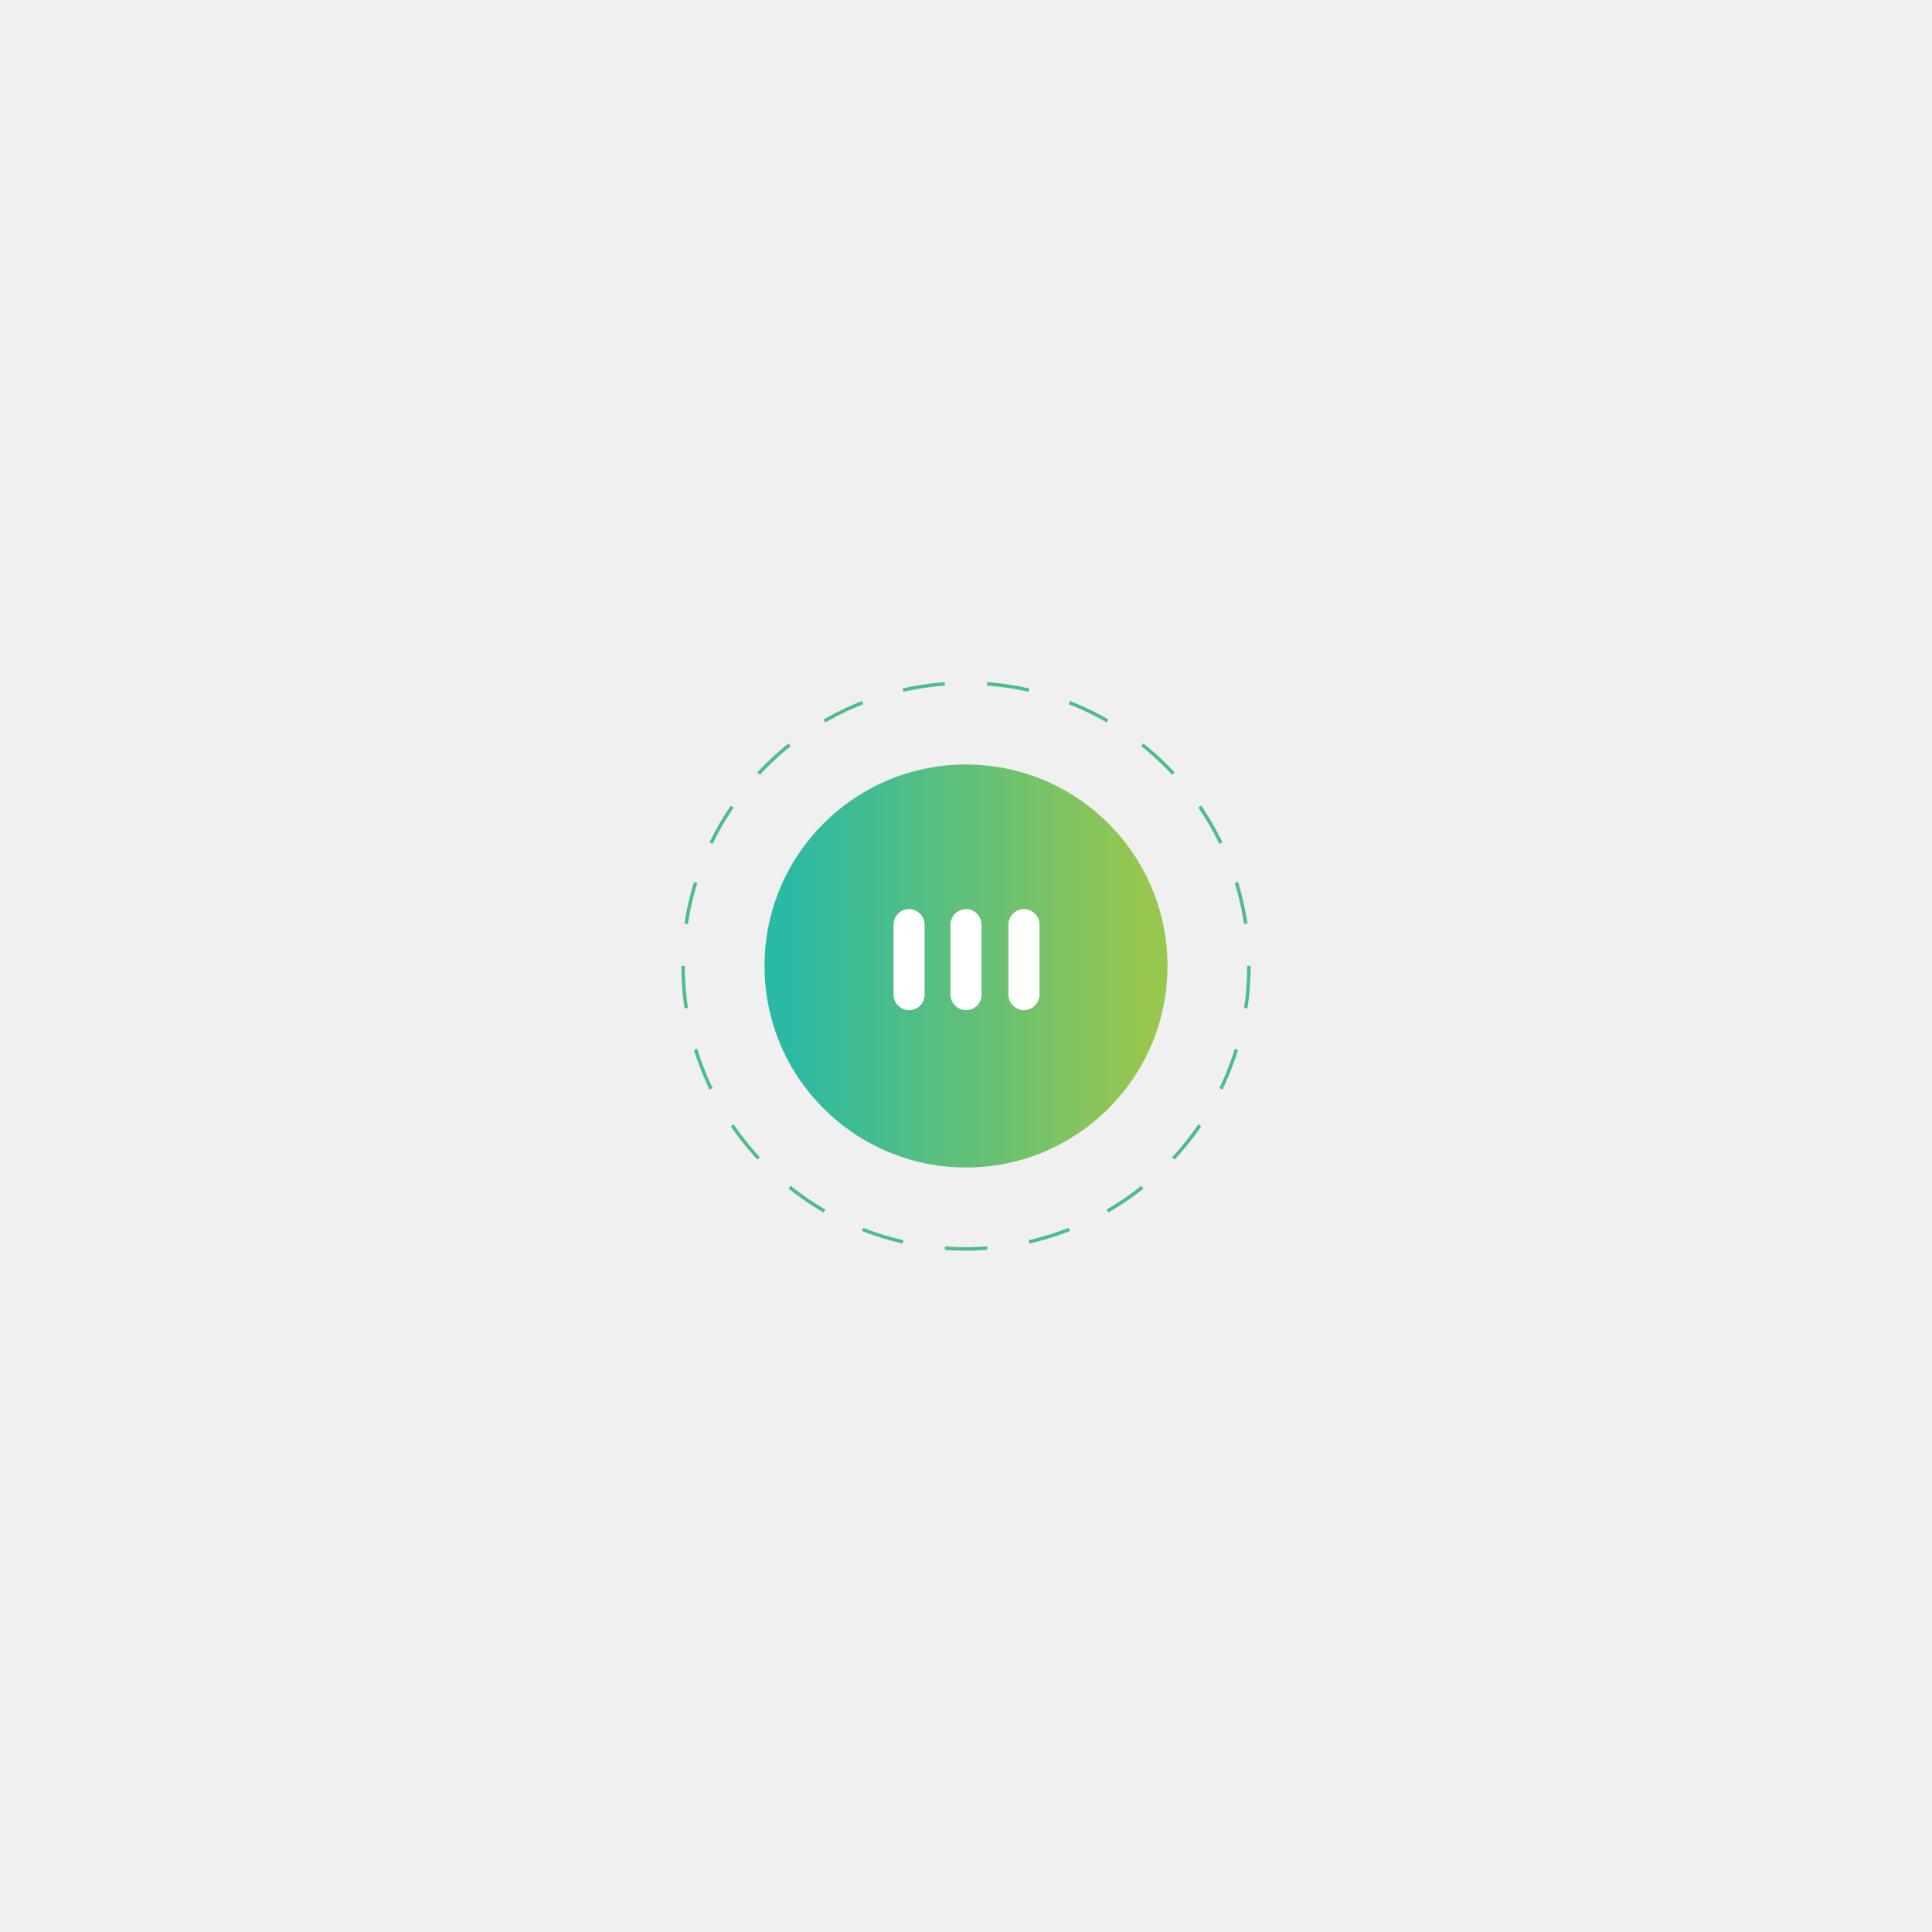
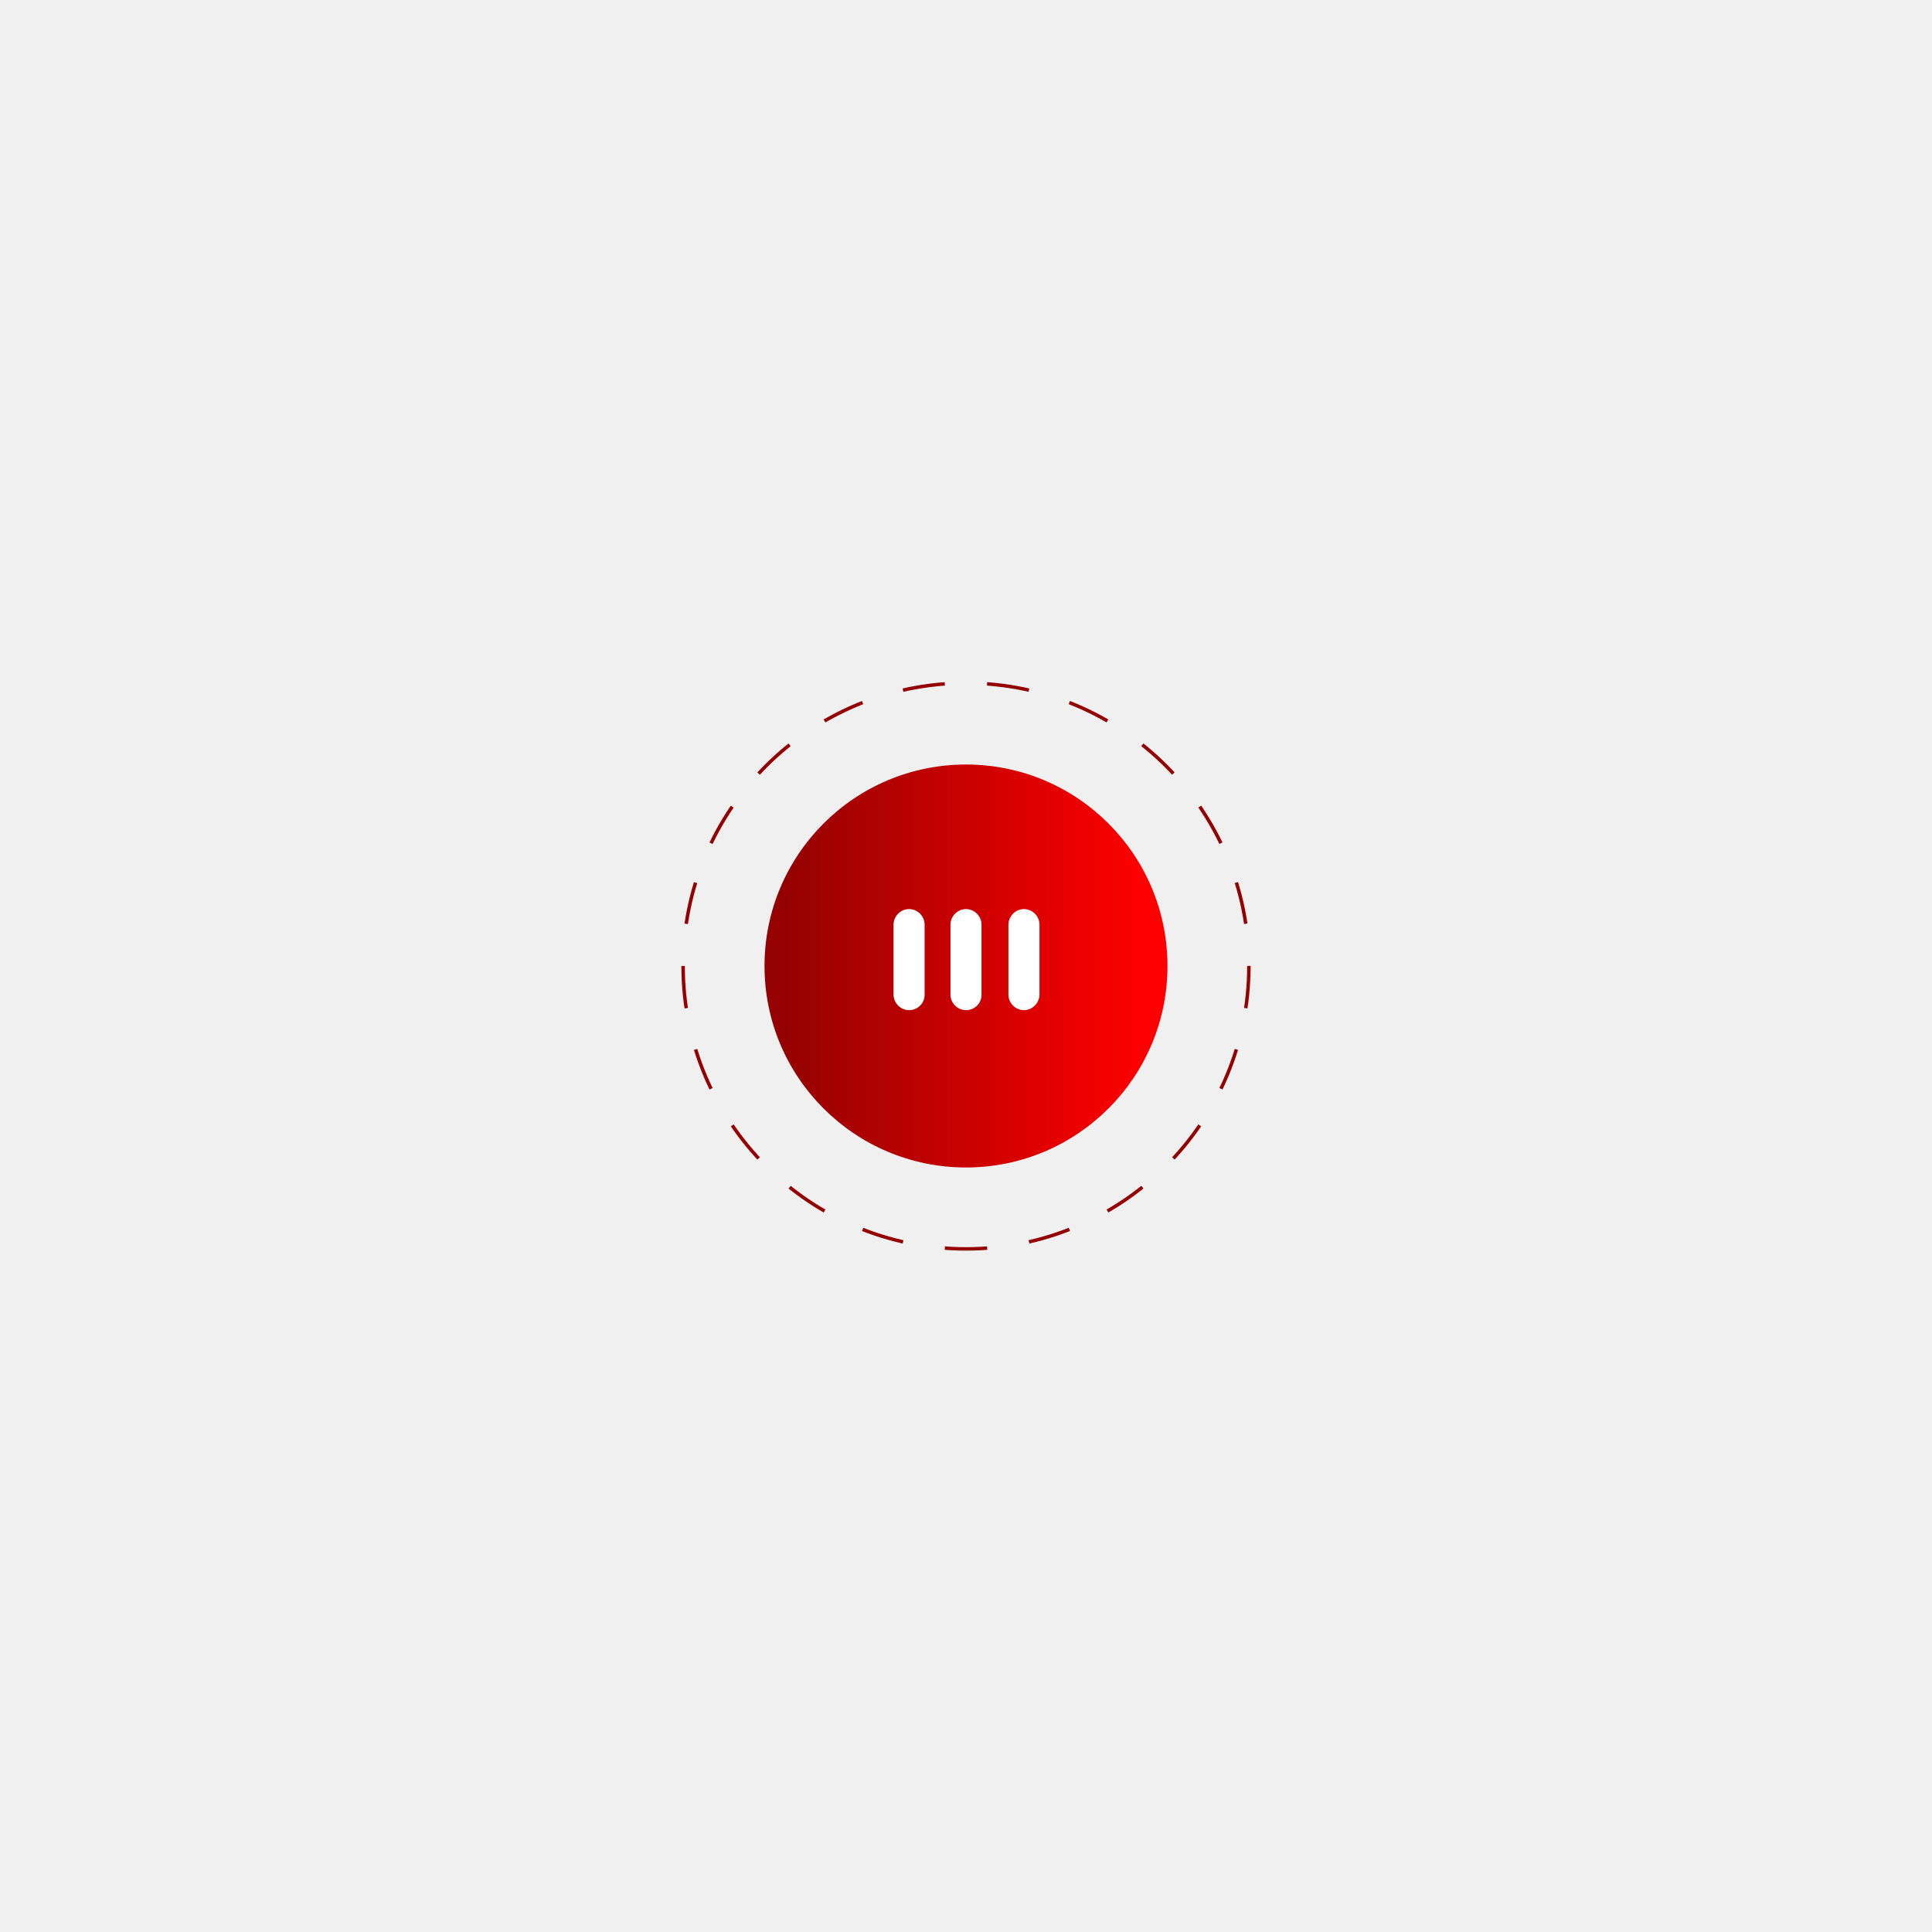
<svg xmlns="http://www.w3.org/2000/svg" width="300" height="300" version="1.1" id="Layer_1" x="0px" y="0px" viewBox="0 0 560 288" style="enable-background:new 0 0 560 288;" xml:space="preserve">
  <defs>
    <linearGradient id="BgGradient">
-       <stop offset="5%" stop-color="#2ab9a5" />
-       <stop offset="95%" stop-color="#97c74e" />
+       <stop offset="5%" stop-color="#950101" />
+       <stop offset="95%" stop-color="#FF0000" />
    </linearGradient>
  </defs>
  <style type="text/css">
- 	.border-color{stroke:#4cbd89; fill:none; stroke-miterlimit:10; stroke-dasharray:12.268,12.268; }
+ 	.border-color{stroke:#950101; fill:none; stroke-miterlimit:10; stroke-dasharray:12.268,12.268; }
	.center-element{fill:#FFFFFF;}
</style>
  <g>
    <circle class="border-color" cx="280" cy="144" r="82">
      <animateTransform attributeName="transform" attributeType="XML" type="rotate" from="0 280 144" to="360 280 144" dur="10s" repeatCount="indefinite" />
    </circle>
  </g>
  <circle fill="url(#BgGradient)" cx="280" cy="144" r="58.4" />
  <path class="center-element" d="M263.5,156.8L263.5,156.8c-2.4,0-4.5-2-4.5-4.5V132c0-2.4,2-4.5,4.5-4.5l0,0c2.4,0,4.5,2,4.5,4.5v20.4  C268,154.8,266,156.8,263.5,156.8z">
    <animateTransform attributeName="transform" attributeType="XML" type="translate" dur="1s" values="0,10;0,-10;0,10" repeatCount="indefinite" />
  </path>
  <path class="center-element" d="M280,156.8L280,156.8c-2.4,0-4.5-2-4.5-4.5V132c0-2.4,2-4.5,4.5-4.5l0,0c2.4,0,4.5,2,4.5,4.5v20.4  C284.5,154.8,282.5,156.8,280,156.8z">
    <animateTransform attributeName="transform" attributeType="XML" type="translate" dur="1s" values="0,10;0,-10;0,10" repeatCount="indefinite" begin="0.1s" />
  </path>
  <path class="center-element" d="M296.8,156.8L296.8,156.8c-2.4,0-4.5-2-4.5-4.5V132c0-2.4,2-4.5,4.5-4.5h0c2.4,0,4.5,2,4.5,4.5v20.4  C301.2,154.8,299.2,156.8,296.8,156.8z">
    <animateTransform attributeName="transform" attributeType="XML" type="translate" dur="1s" values="0,10;0,-10;0,10" repeatCount="indefinite" begin=".2s" />
  </path>
</svg>
